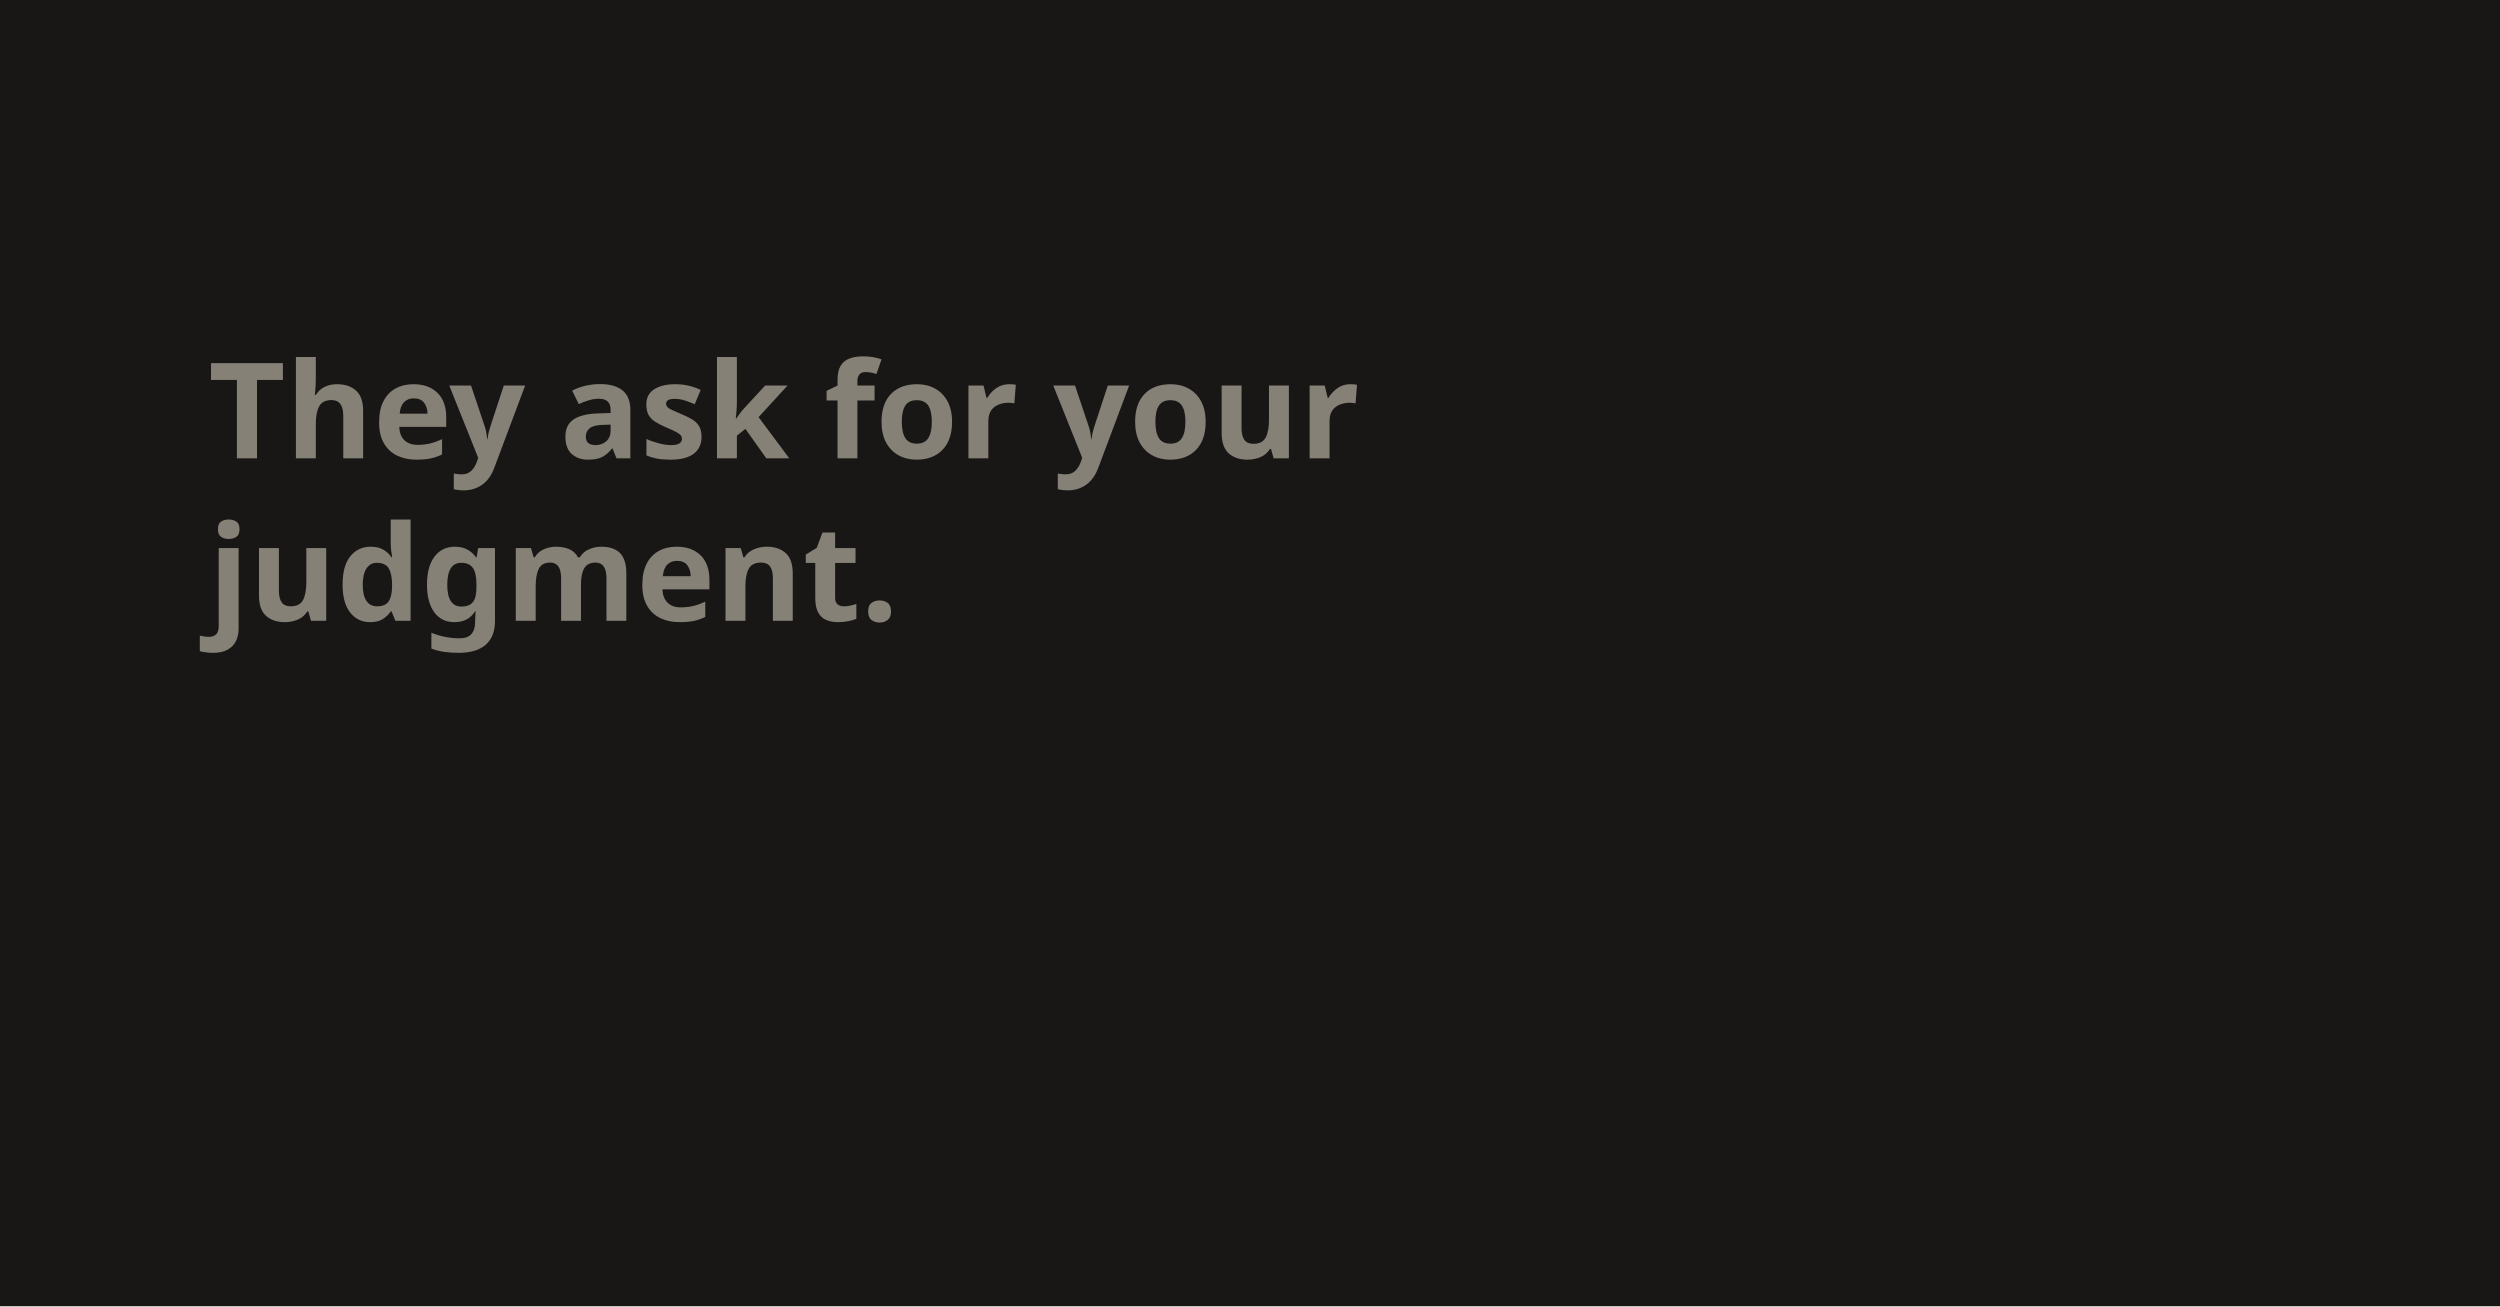
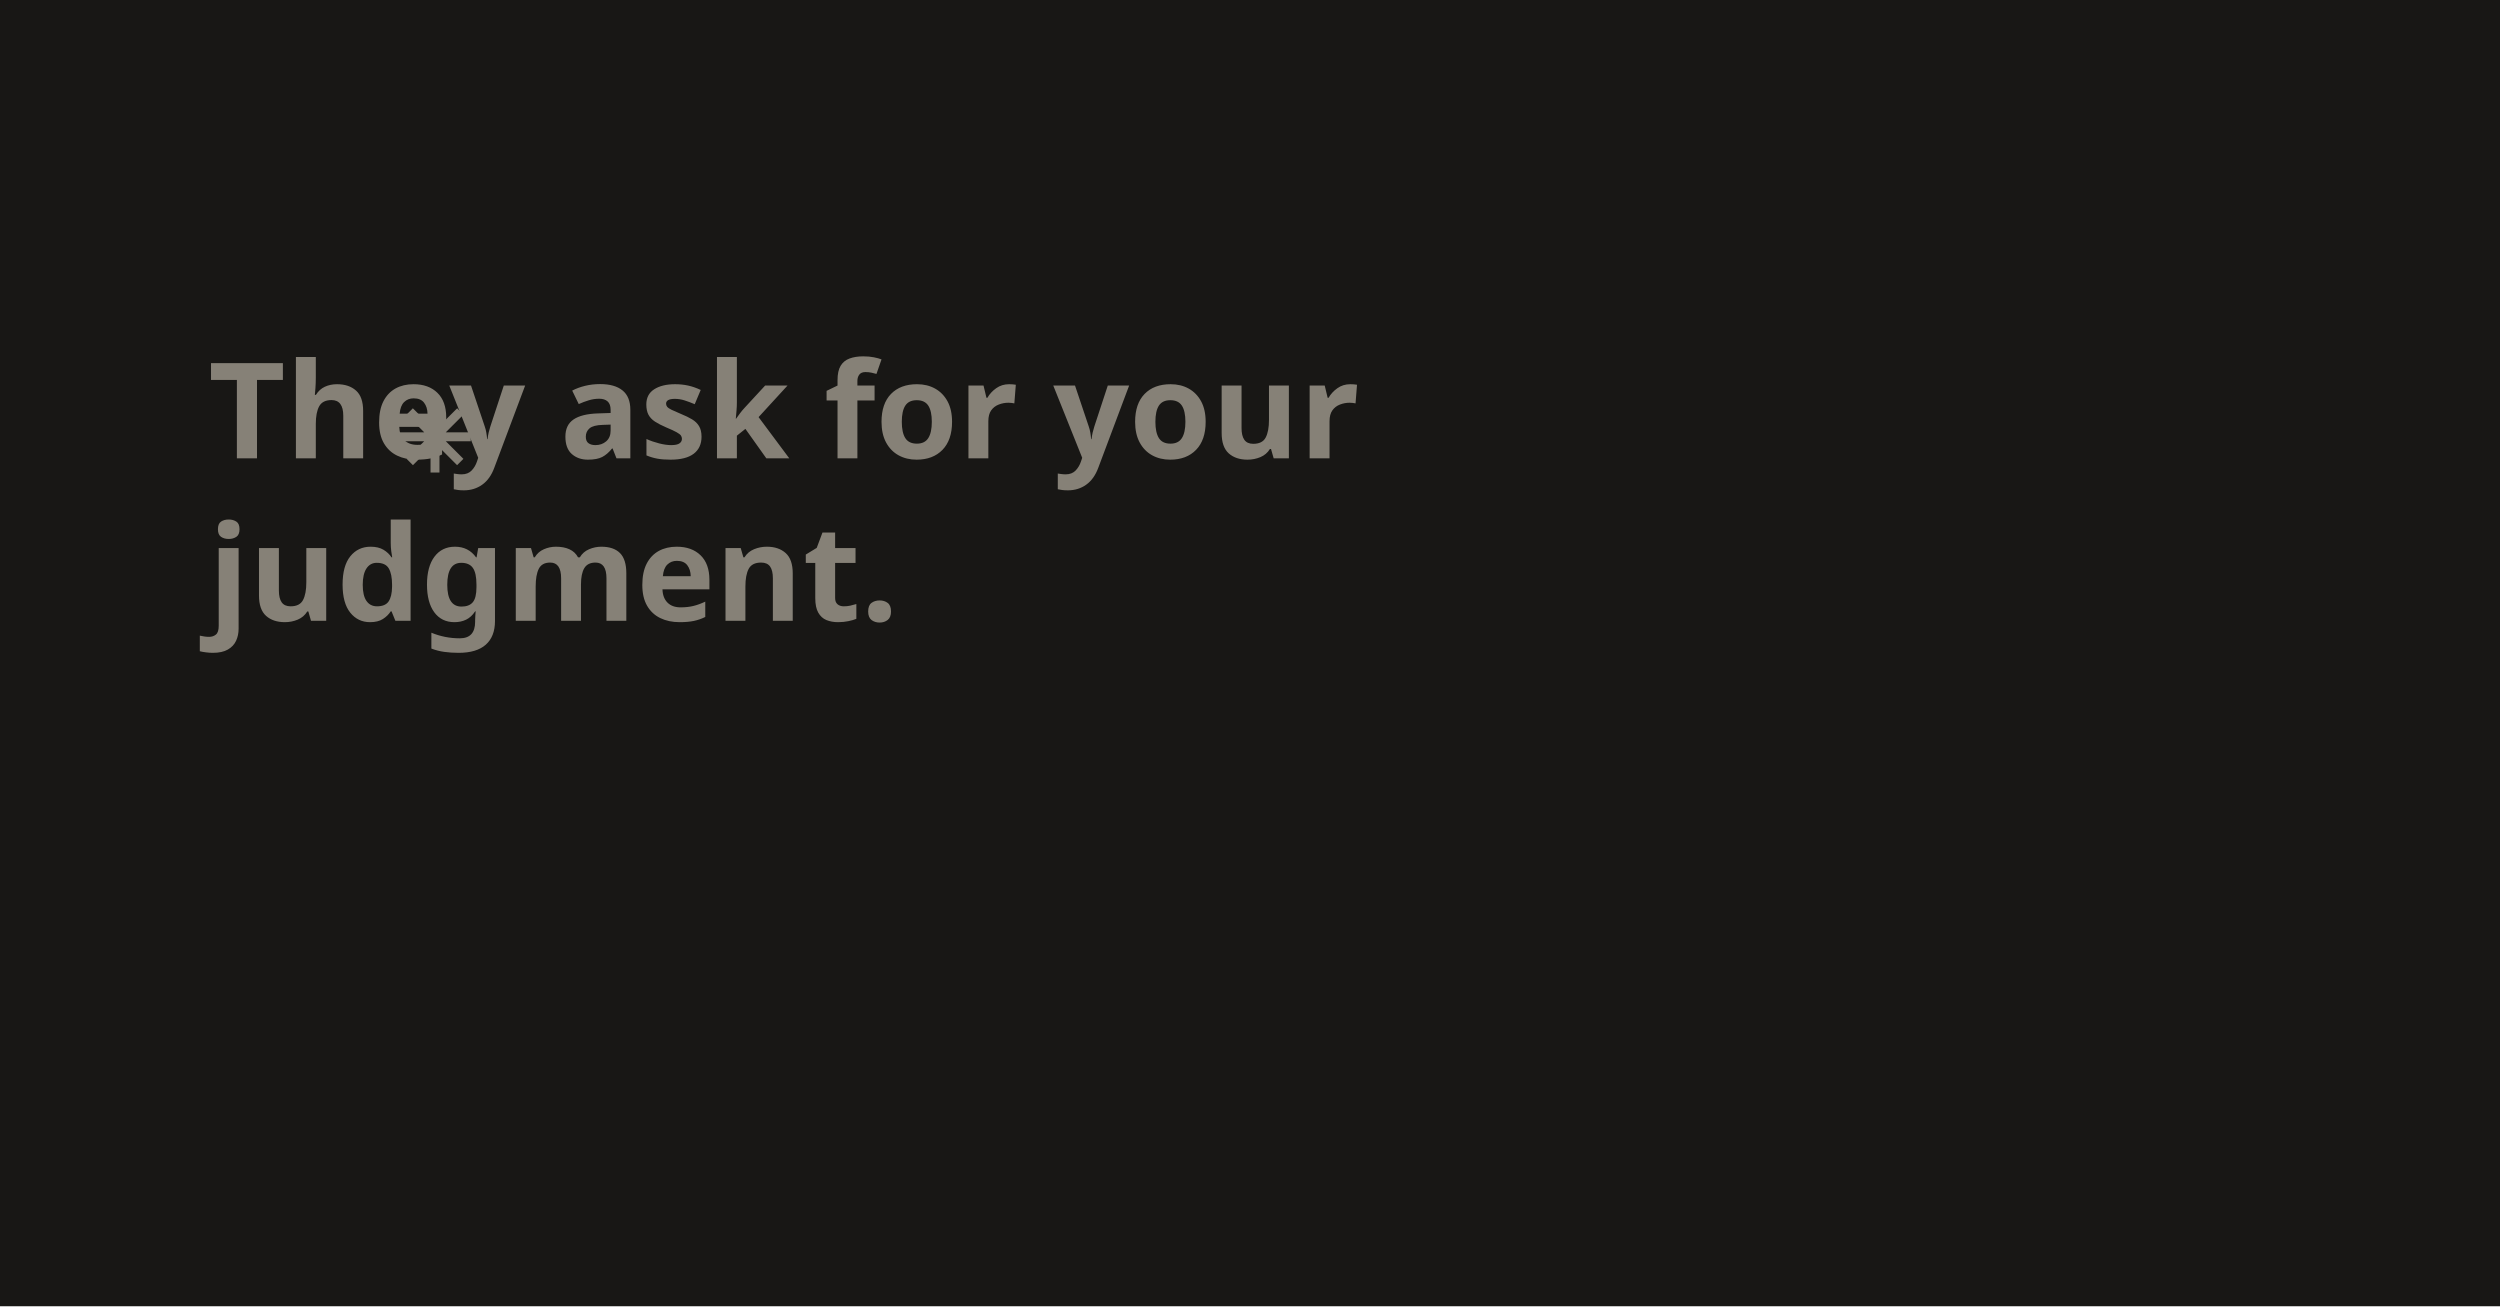
<svg xmlns="http://www.w3.org/2000/svg" width="1200" height="627" viewBox="0 0 1200 627">
  <rect width="1200" height="627" fill="#181715" />
+   <g transform="translate(100, 100) scale(0.85)">
+     <path d="M130.523 108.812V122.908L140.509 112.923L144.077 116.491L134.092 126.477H148.188V131.523H134.092L144.04 141.472L140.472 145.04L130.523 135.092V149.188H125.477V135.092L115.528 145.04L111.96 141.472L121.908 131.523H107.812V126.477H121.908L111.923 116.491L115.491 112.923L125.477 122.908V108.812H130.523Z" fill="#868177" />
+   </g>
  <text x="100" y="220" font-family="Syne" font-size="64" font-weight="800" fill="#868177">They ask for your</text>
  <text x="100" y="298" font-family="Syne" font-size="64" font-weight="800" fill="#868177">judgment.</text>
</svg>
